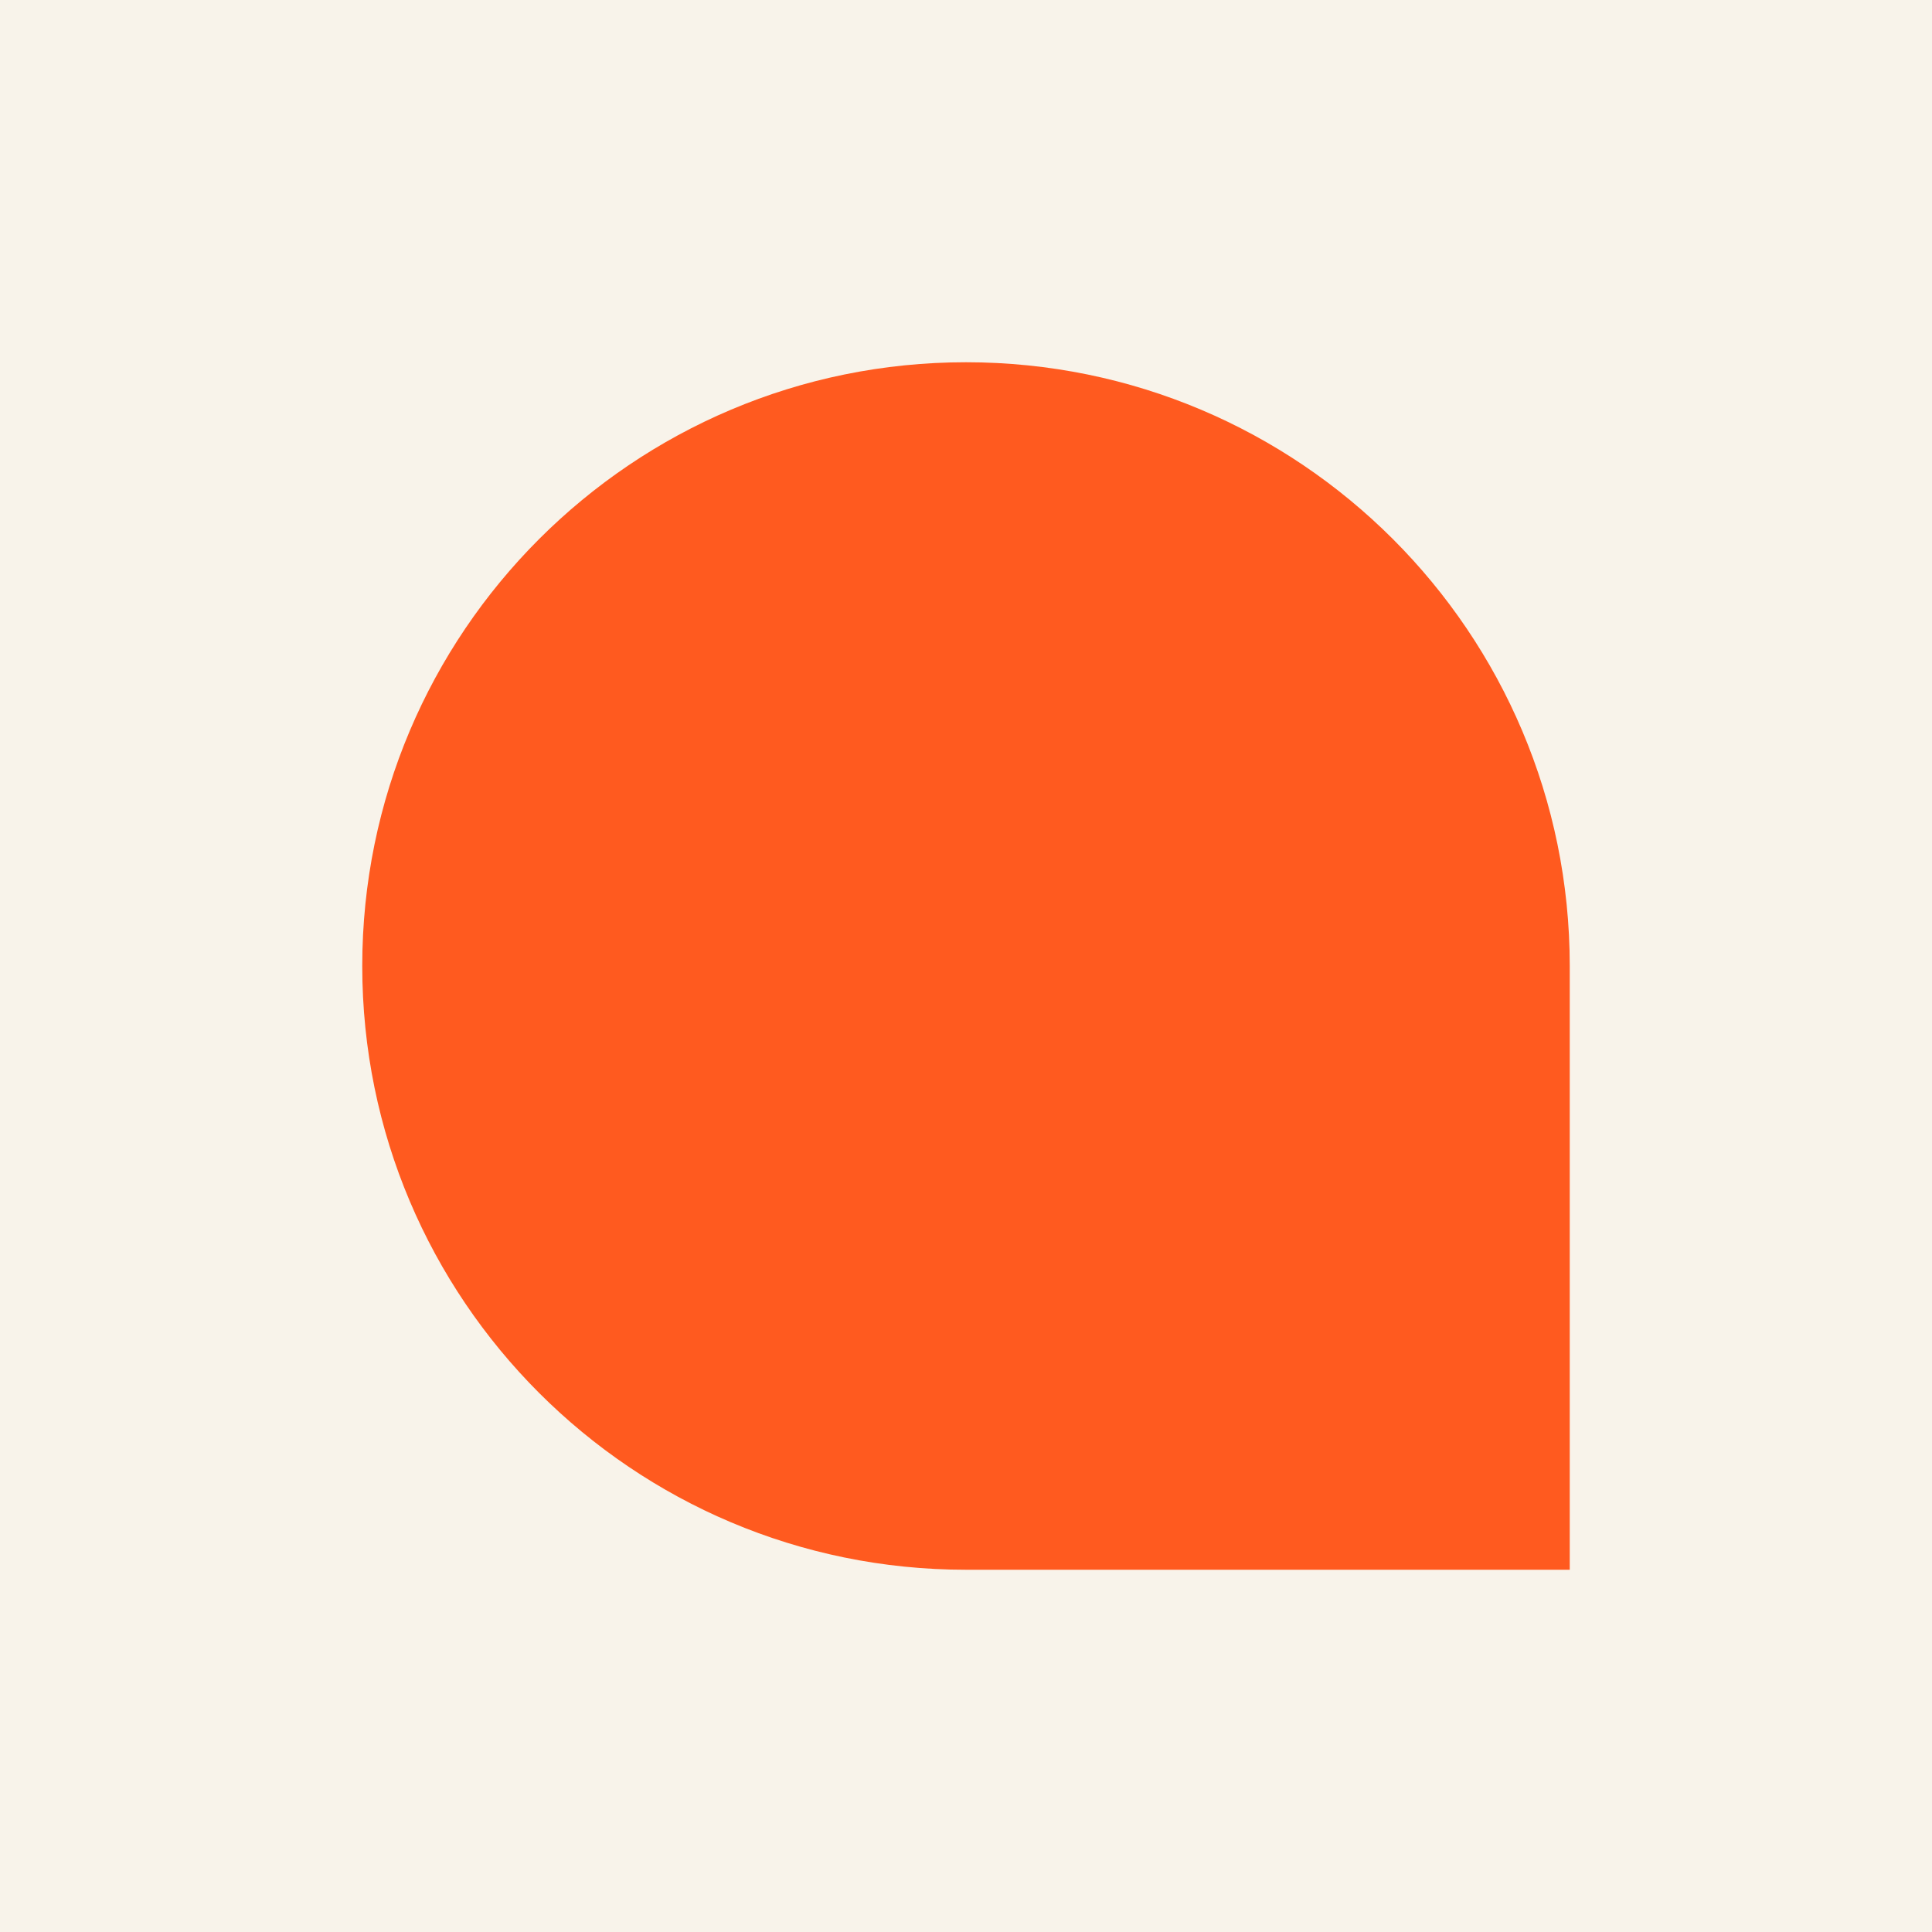
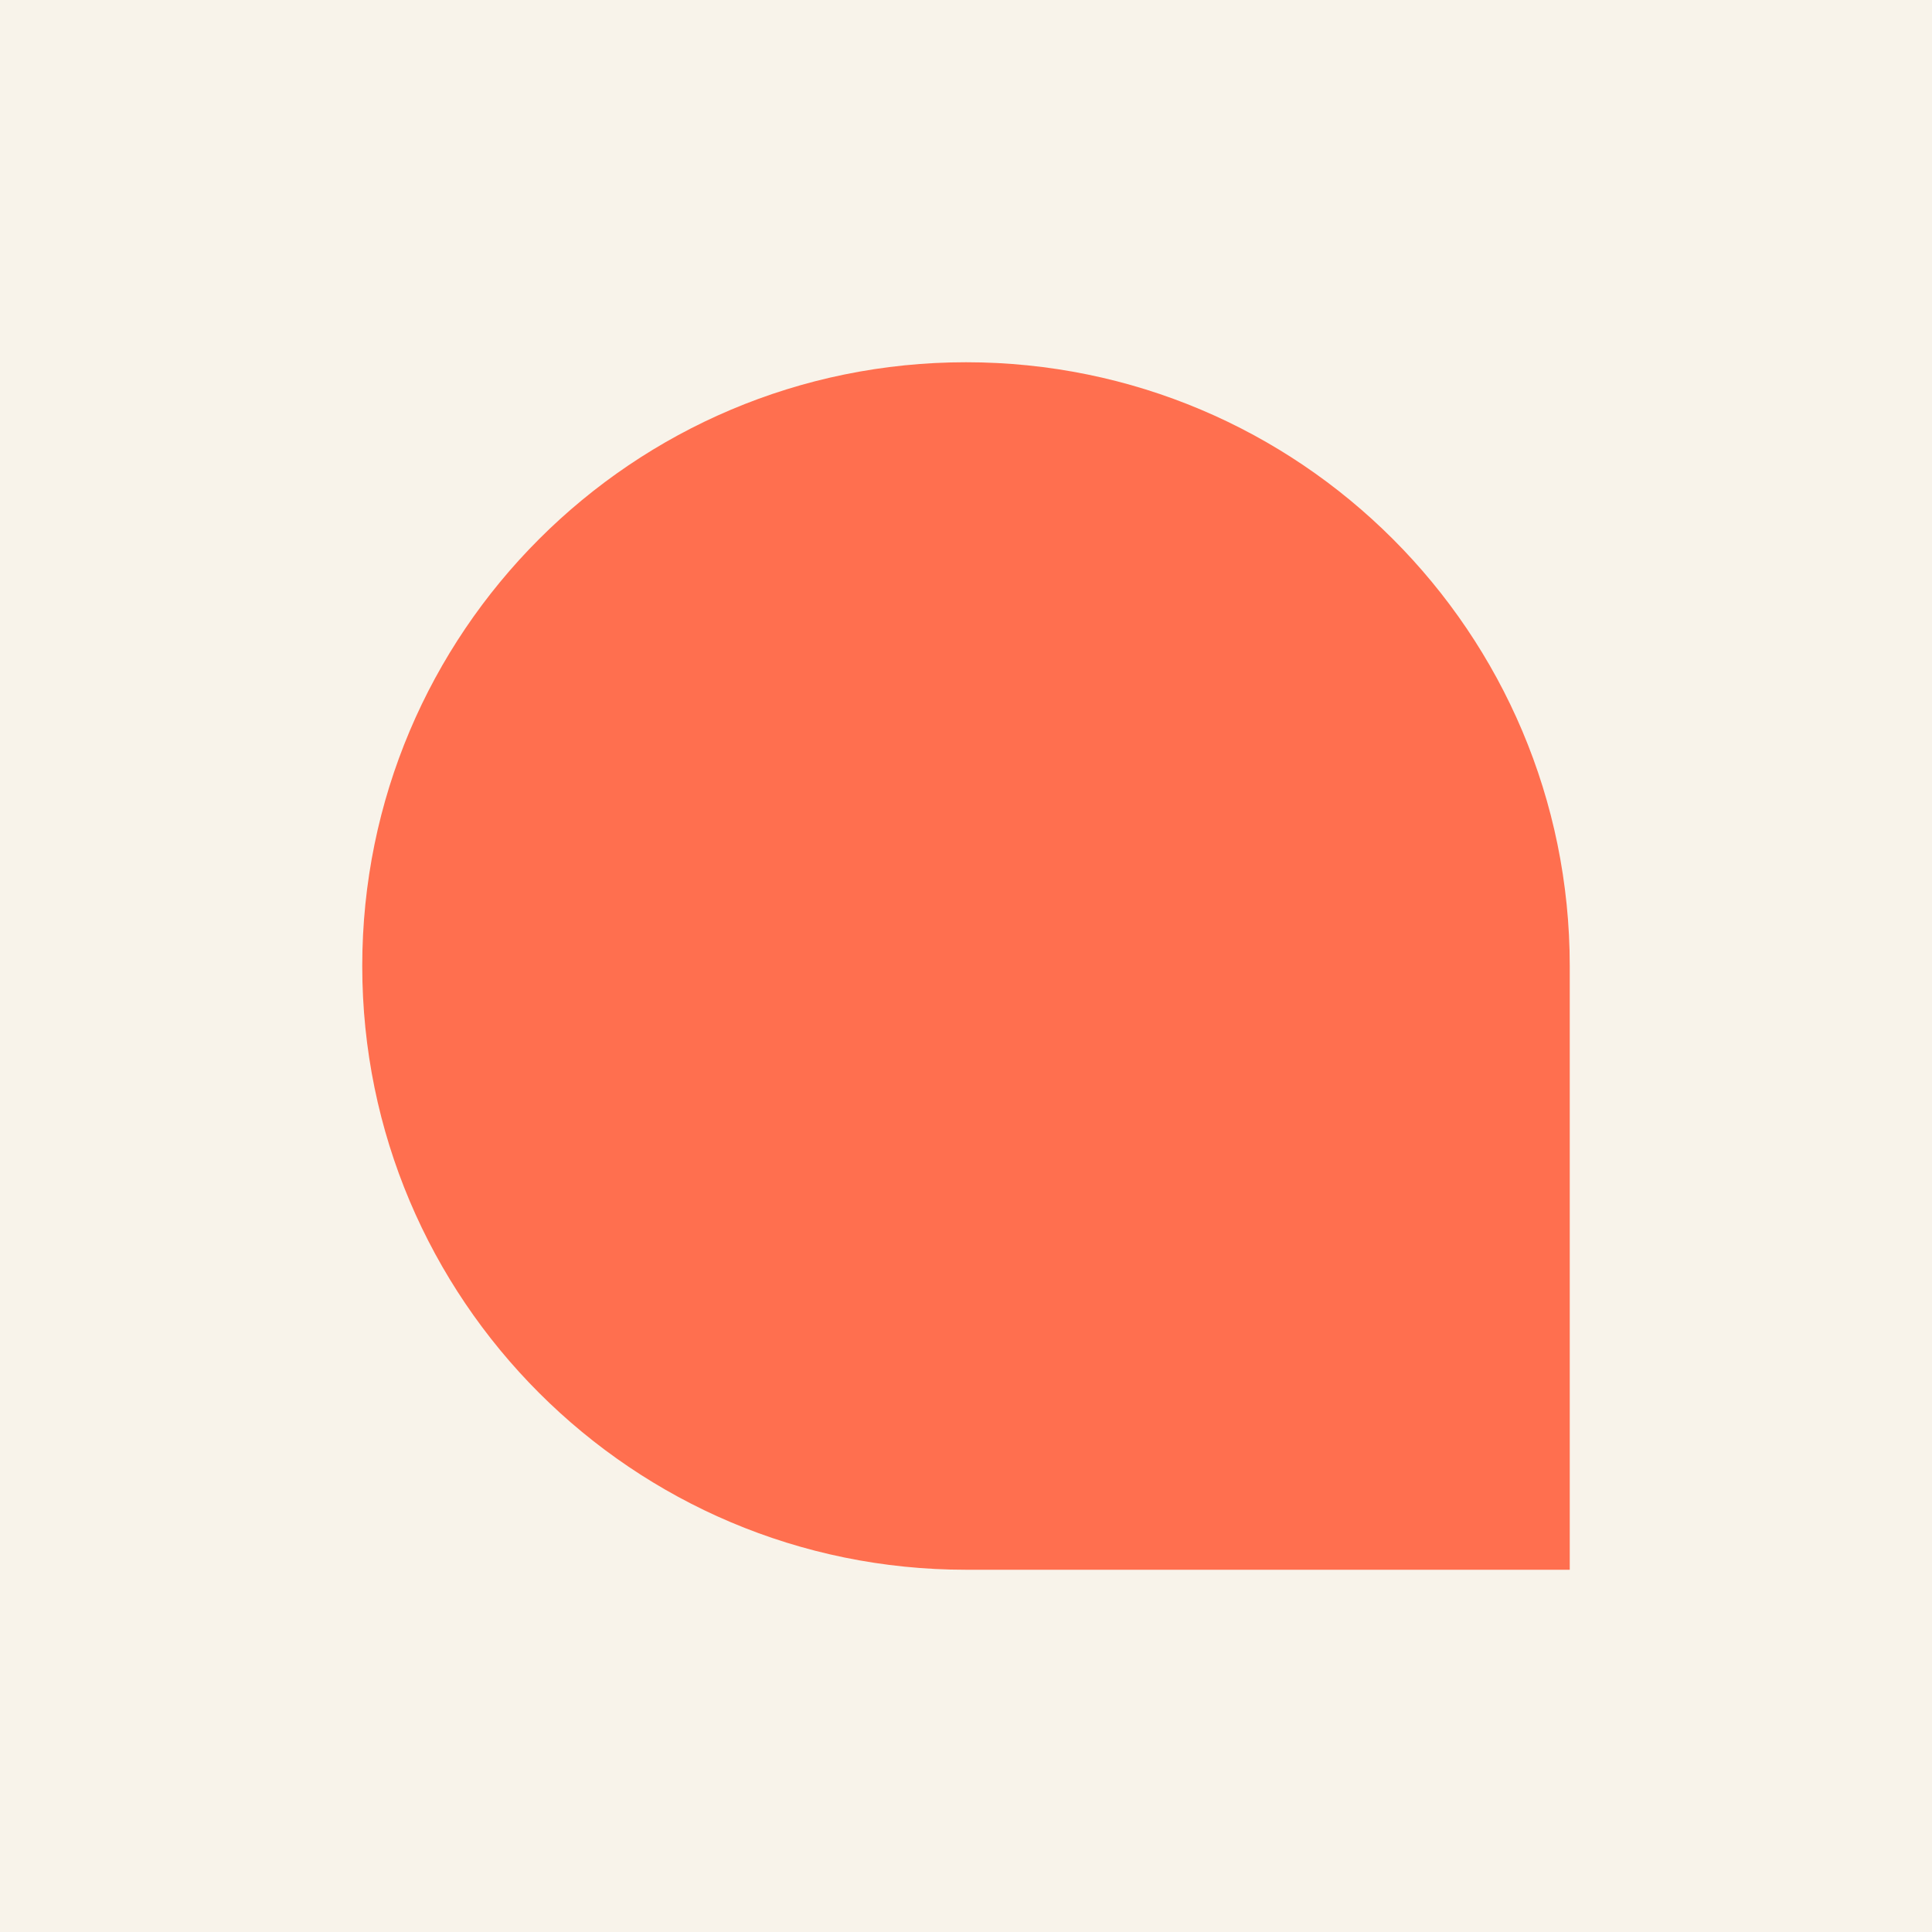
<svg xmlns="http://www.w3.org/2000/svg" viewBox="0 0 512 512" role="img" aria-label="Raleigh AI Guy">
  <rect width="512" height="512" fill="#f8f3ea" />
-   <path d="M256 96a160 160 0 0 1 160 160v160H256A160 160 0 0 1 96 256 160 160 0 0 1 256 96Z" fill="#ff5a1f" />
+   <path d="M256 96a160 160 0 0 1 160 160v160H256A160 160 0 0 1 96 256 160 160 0 0 1 256 96Z" fill="#ff6f4f" />
</svg>
